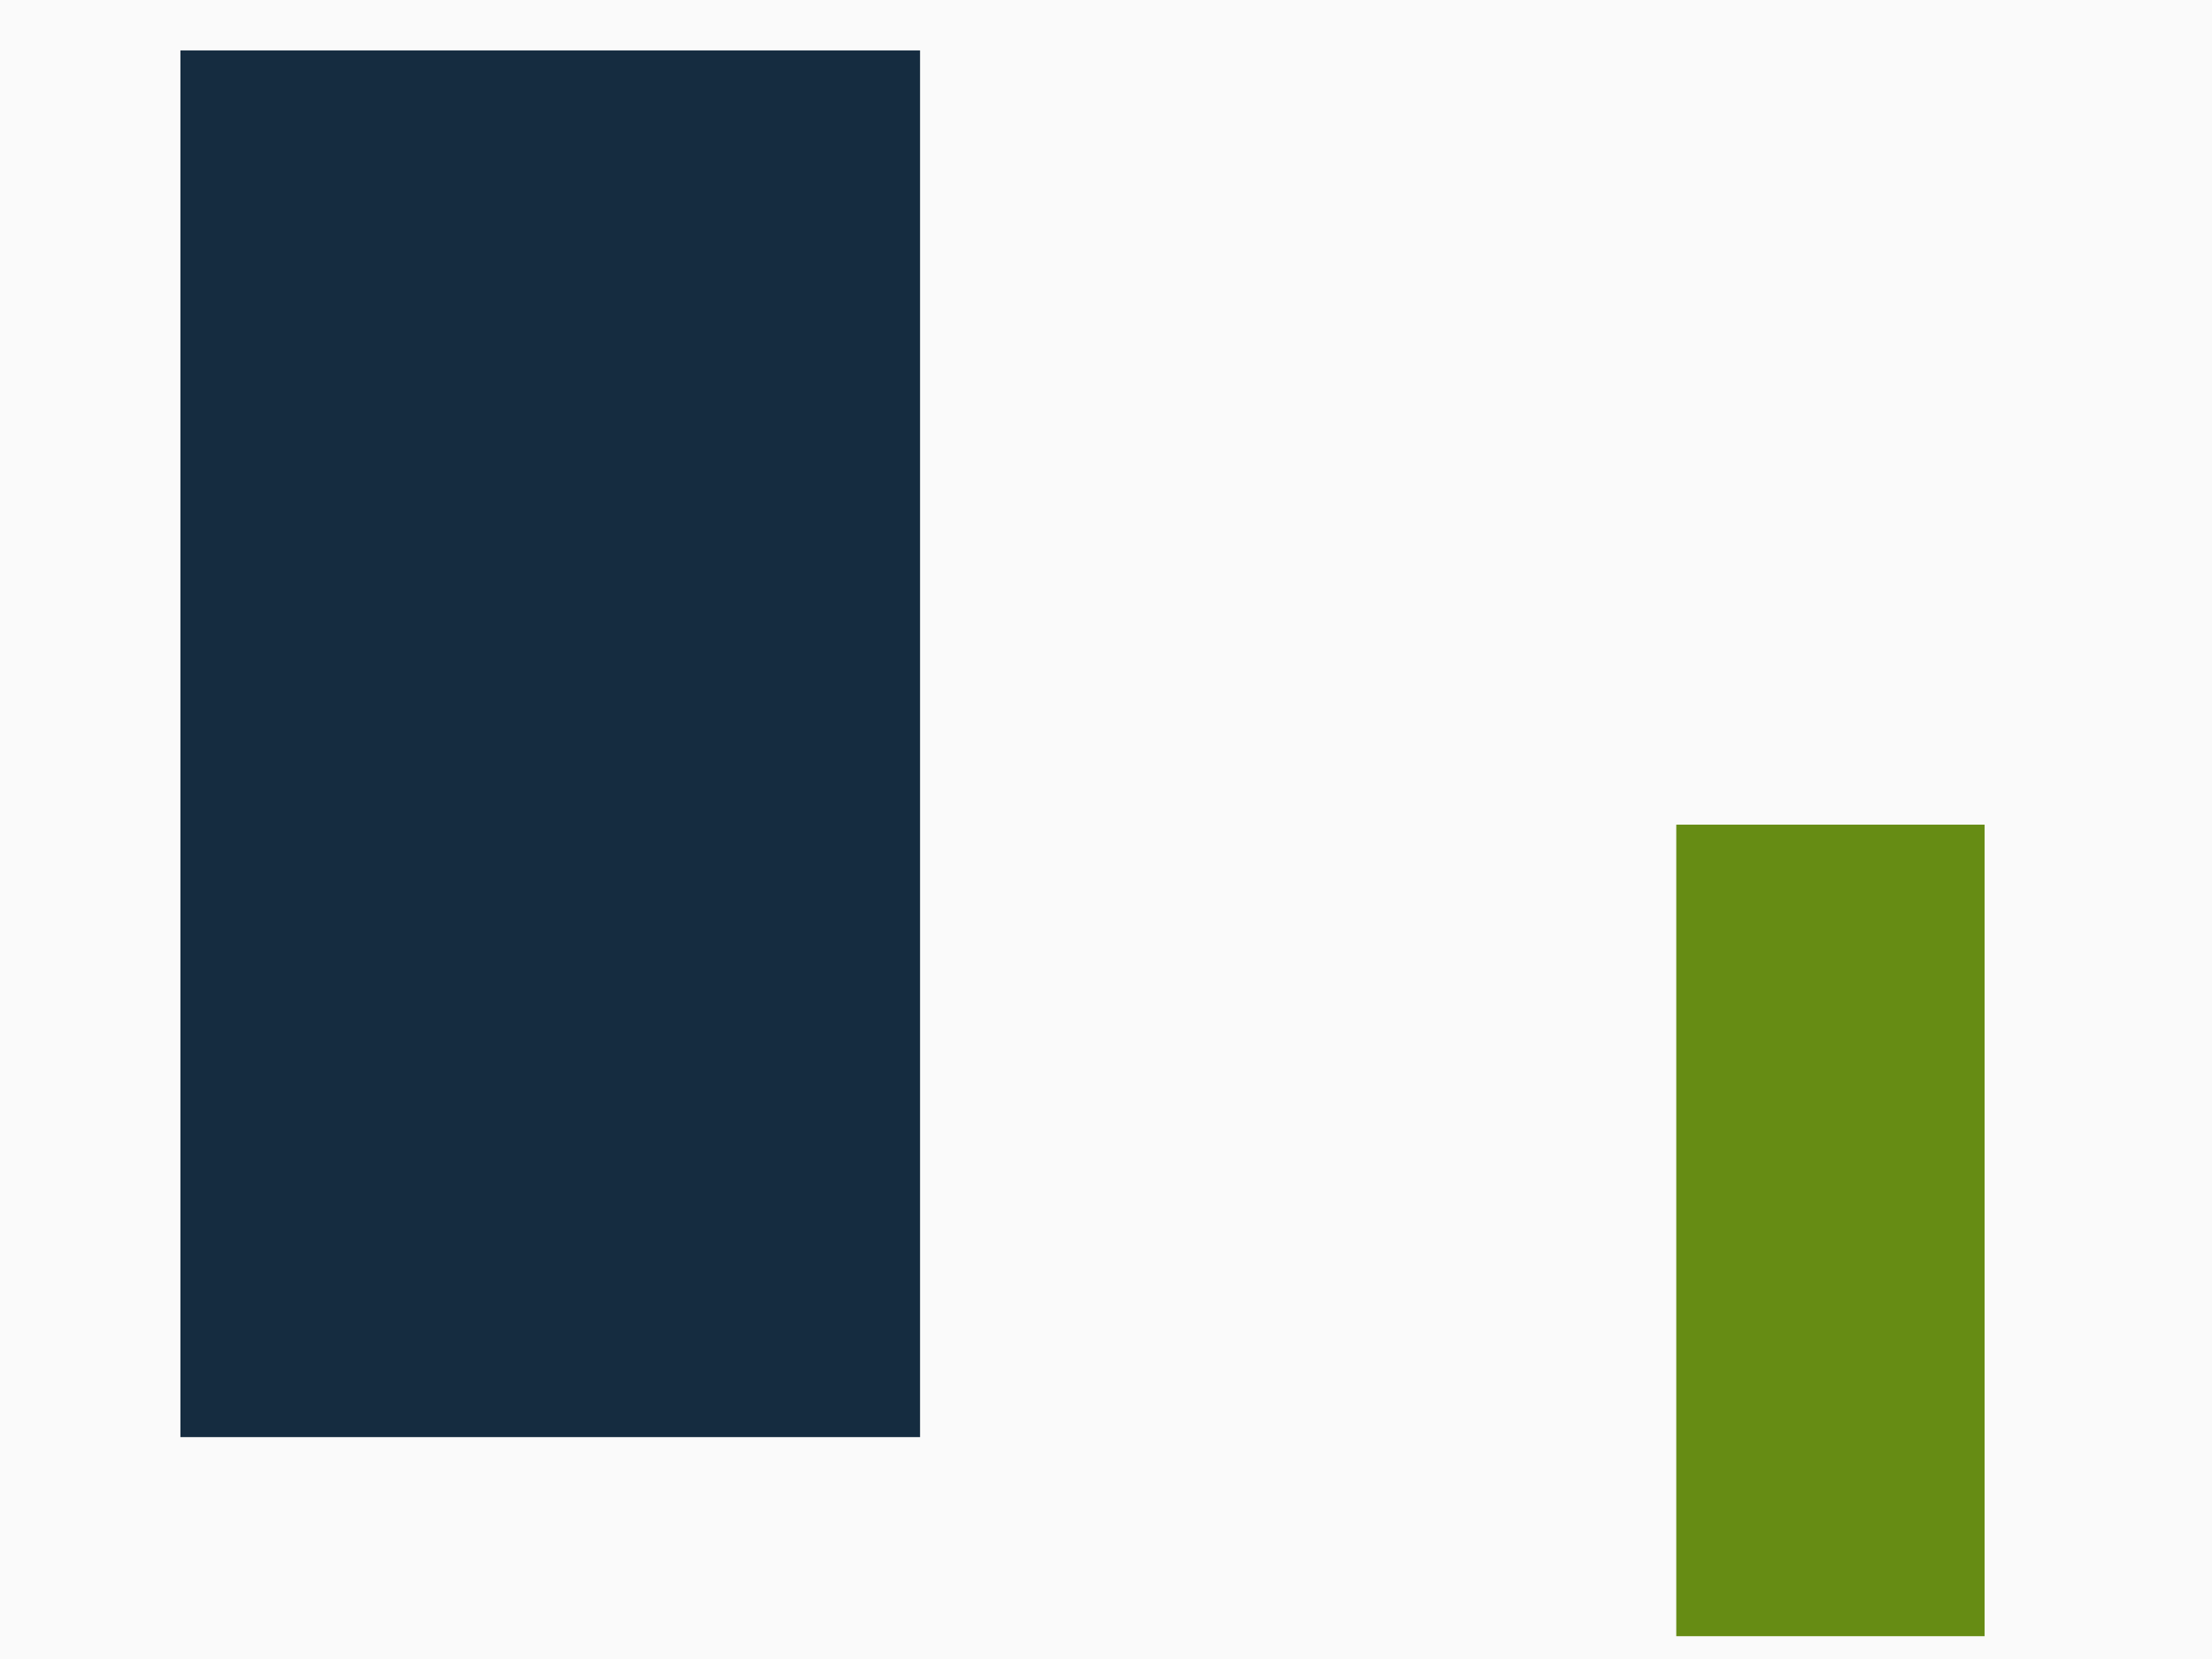
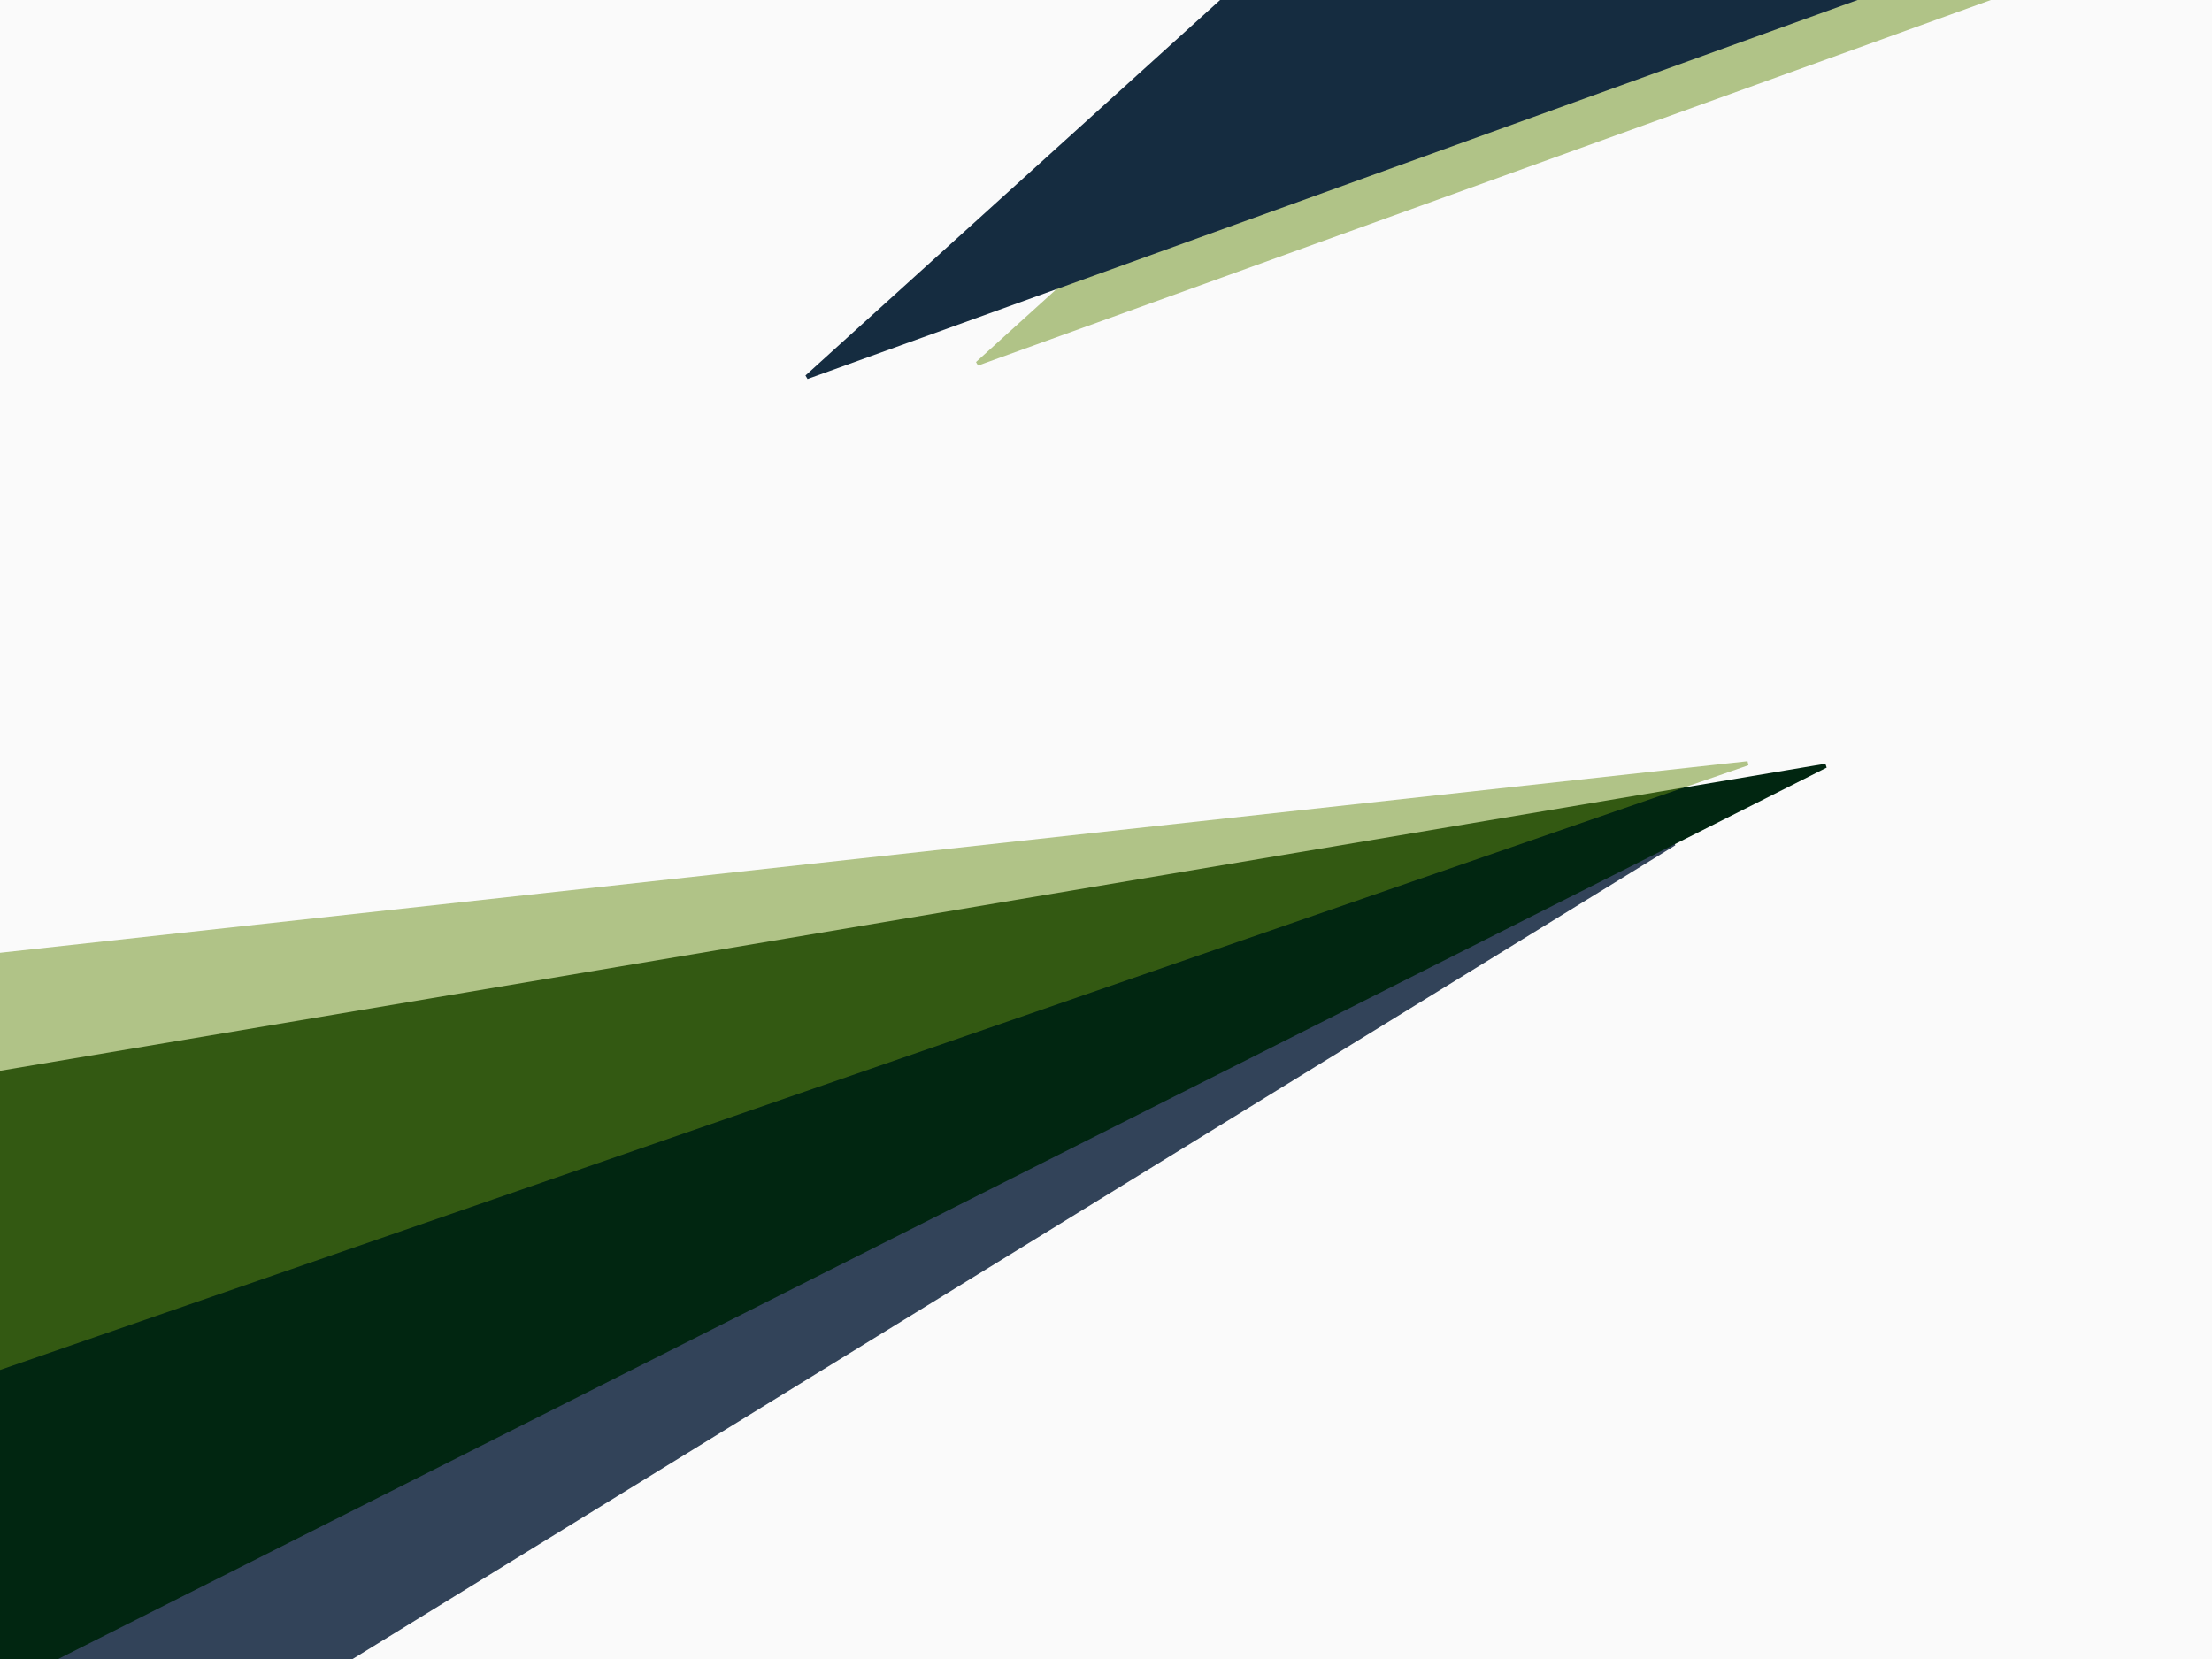
- <svg xmlns="http://www.w3.org/2000/svg" width="800" height="600">
-   <g>
-     <rect x="-1" y="-1" width="802" height="602" id="canvas_background" fill="#fafafa" />
-     <g id="canvasGrid" display="none">
-       <rect id="svg_3" width="100%" height="100%" x="0" y="0" stroke-width="0" fill="url(#gridpattern)" />
+ <svg xmlns="http://www.w3.org/2000/svg" width="800" height="600" style="vector-effect: non-scaling-stroke;" stroke="null">
+   <g stroke="null">
+     <rect stroke="null" fill="#fafafa" id="canvas_background" height="602" width="802" y="-1" x="-1" />
+     <g style="vector-effect: non-scaling-stroke;" stroke="null" display="none" overflow="visible" y="0" x="0" height="100%" width="100%" id="canvasGrid">
+       <rect stroke="null" fill="url(#gridpattern)" stroke-width="0" y="0" x="0" height="100%" width="100%" />
    </g>
  </g>
-   <g>
-     <rect fill="#152c40" stroke="#152c40" stroke-width="1.5" x="66" y="19" width="266" height="500" id="svg_1" />
-     <rect fill="#668c14" stroke="#668c14" stroke-width="1.5" x="607" y="299" width="110" height="292" id="svg_2" />
+   <g stroke="null">
+     <path stroke="#324359" id="svg_9" d="m-198.926,799.958l804.438,-494.885l-996.49,251.223l192.051,243.662z" stroke-width="1.5" fill="#324359" />
+     <path stroke="#012611" id="svg_6" d="m-191.127,706.1l851.435,-429.151l-1017.977,171.254l166.542,257.897z" stroke-width="1.5" fill="#012611" />
+     <path stroke="#668c14" id="svg_3" d="m-186.683,559.23l818.788,-283.183l-900.532,98.707l81.744,184.477z" opacity="0.5" stroke-width="1.5" fill="#668c14" />
+     <path stroke="#668c14" opacity="0.5" id="svg_8" d="m669.016,-154.241l140.533,121.127l-456.069,164.611l315.536,-285.738z" stroke-width="1.5" fill="#668c14" />
+     <path stroke="#152c40" id="svg_2" d="m607.342,-149.376l140.533,121.127l-456.069,164.611l315.536,-285.738z" stroke-width="1.5" fill="#152c40" />
  </g>
</svg>
